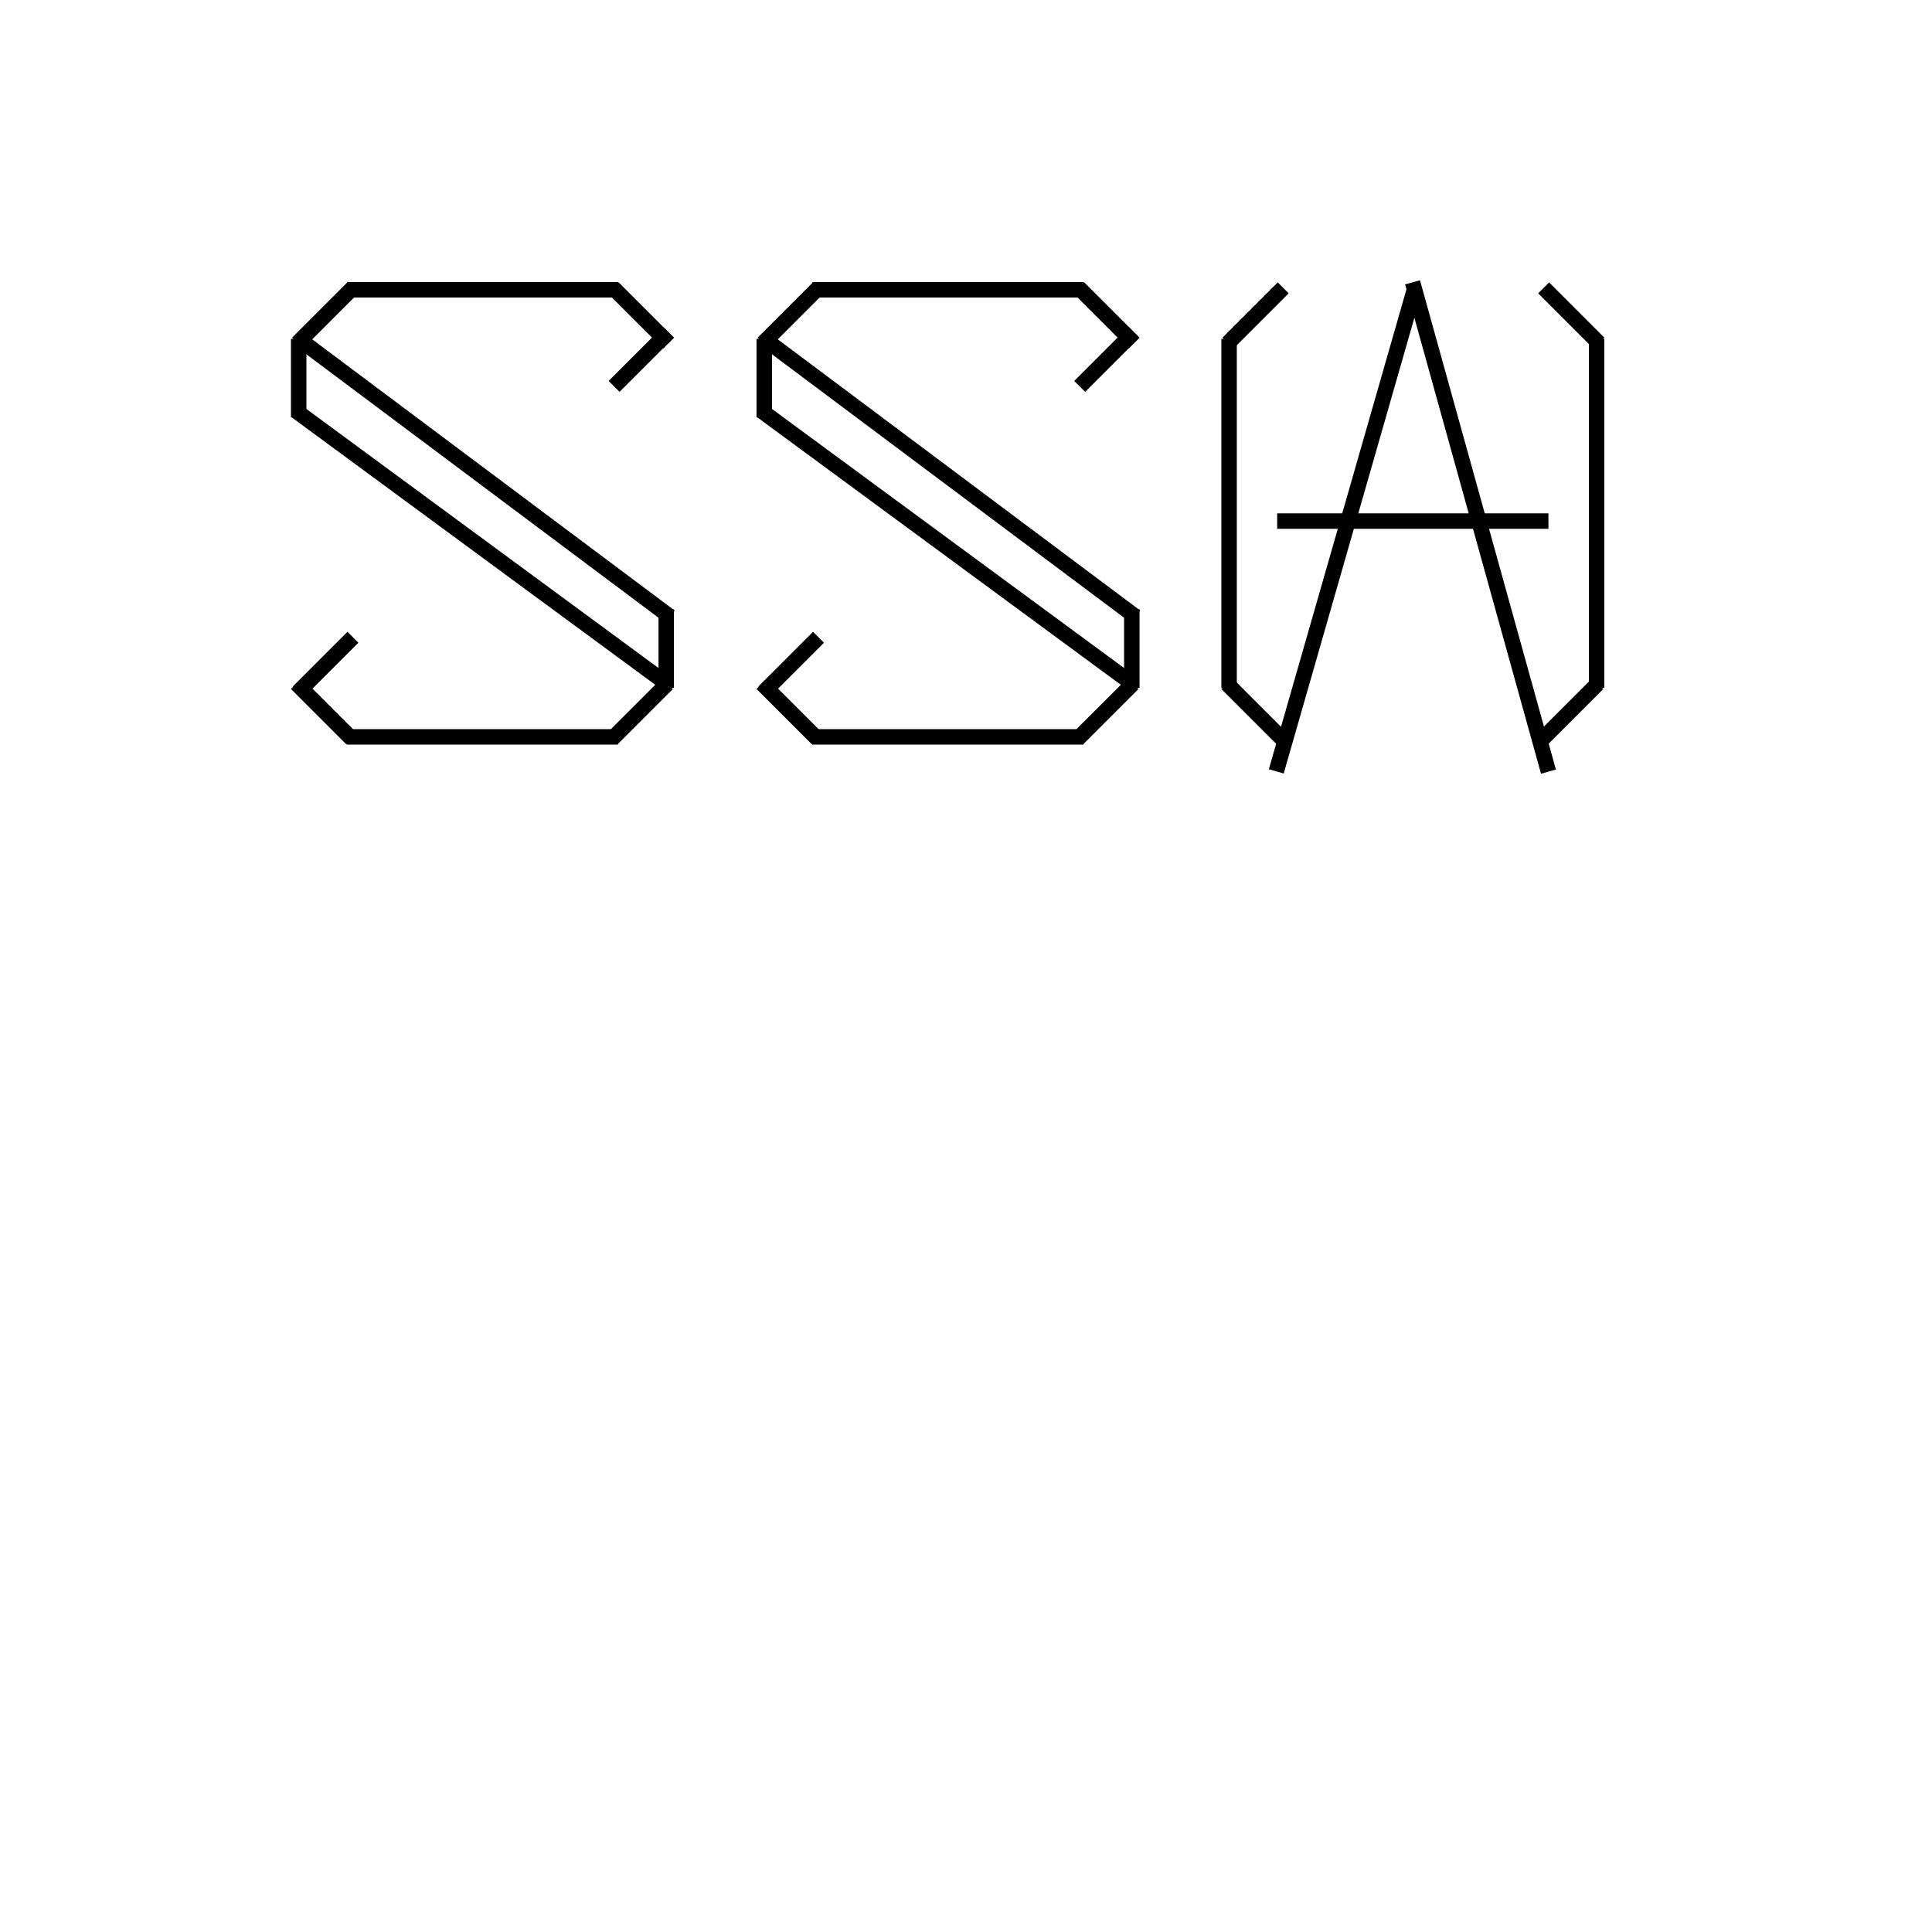
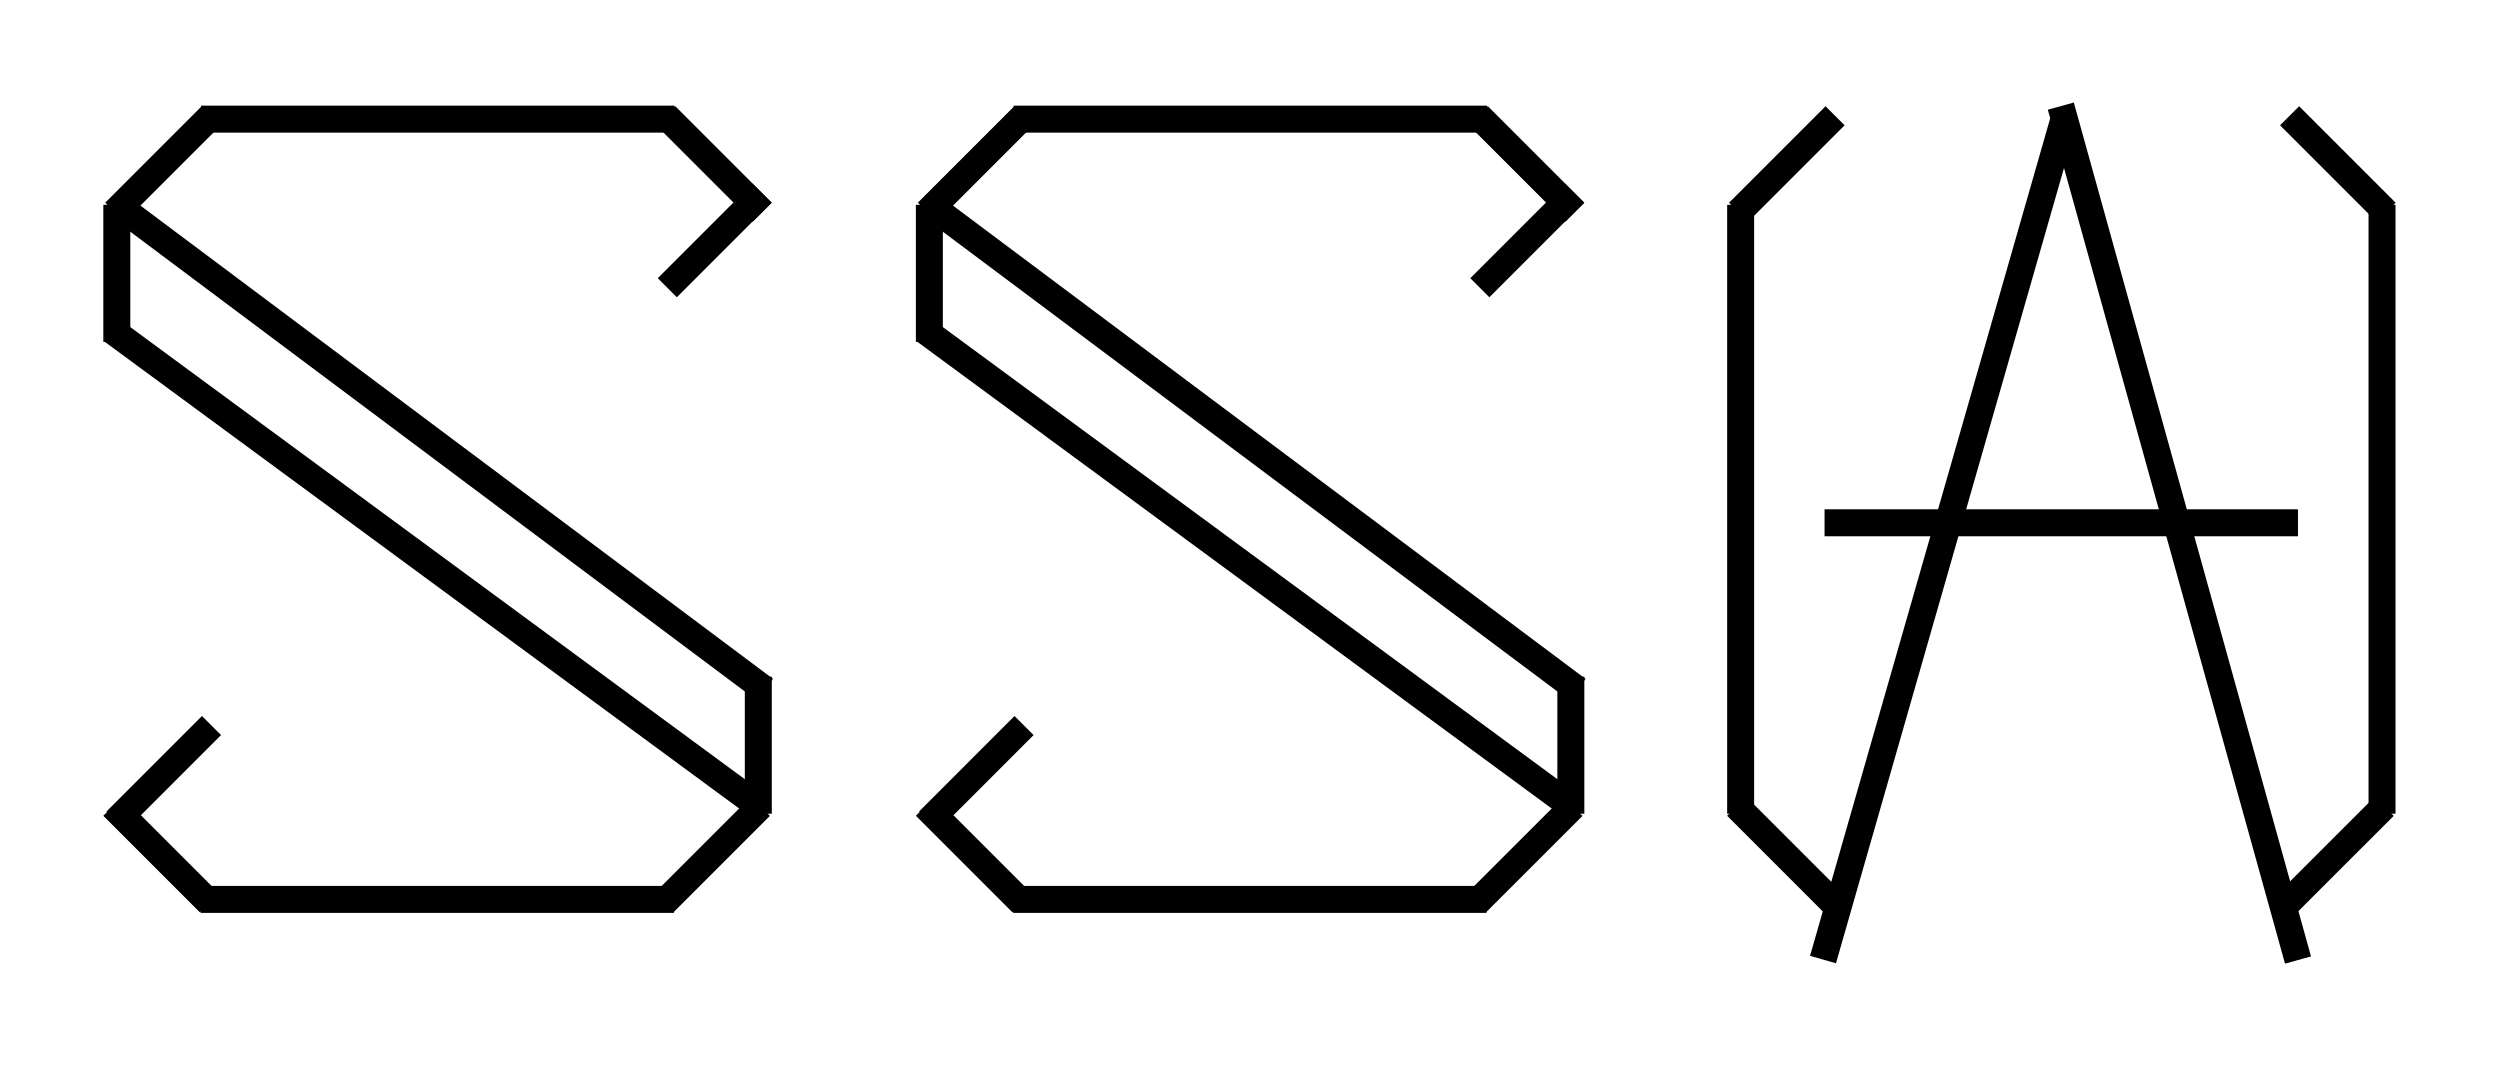
- <svg xmlns="http://www.w3.org/2000/svg" width="500" zoomAndPan="magnify" viewBox="0 0 375 375" height="500" preserveAspectRatio="xMidYMid meet" version="1.0">
+ <svg xmlns="http://www.w3.org/2000/svg" width="500" zoomAndPan="magnify" viewBox="45 43 278 119" height="214" preserveAspectRatio="xMidYMid meet" version="1.0">
  <path stroke-linecap="butt" transform="matrix(0.75, 0, 0, 0.75, 67.35, 54.75)" fill="none" stroke-linejoin="miter" d="M 0.002 2 L 70.2 2 " stroke="#000000" stroke-width="4" stroke-opacity="1" stroke-miterlimit="4" />
  <path stroke-linecap="butt" transform="matrix(0.53033, 0.53033, -0.53033, 0.53033, 120.085, 54.8159)" fill="none" stroke-linejoin="miter" d="M -0.002 1.999 L 20.239 1.999 " stroke="#000000" stroke-width="4" stroke-opacity="1" stroke-miterlimit="4" />
  <path stroke-linecap="butt" transform="matrix(-0.53033, 0.53033, -0.53033, -0.53033, 69.53278, 56.93686)" fill="none" stroke-linejoin="miter" d="M -0.002 2.001 L 20.225 2.001 " stroke="#000000" stroke-width="4" stroke-opacity="1" stroke-miterlimit="4" />
  <path stroke-linecap="butt" transform="matrix(0, 0.75, -0.75, 0, 59.47097, 65.77902)" fill="none" stroke-linejoin="miter" d="M -0.002 1.998 L 20.321 1.998 " stroke="#000000" stroke-width="4" stroke-opacity="1" stroke-miterlimit="4" />
  <path stroke-linecap="butt" transform="matrix(-0.75, 0, 0, -0.75, 119.9353, 144.529)" fill="none" stroke-linejoin="miter" d="M 0.002 2.002 L 70.2 2.002 " stroke="#000000" stroke-width="4" stroke-opacity="1" stroke-miterlimit="4" />
  <path stroke-linecap="butt" transform="matrix(-0.53033, -0.53033, 0.53033, -0.53033, 67.20525, 144.4631)" fill="none" stroke-linejoin="miter" d="M 0 2 L 20.241 2 " stroke="#000000" stroke-width="4" stroke-opacity="1" stroke-miterlimit="4" />
  <path stroke-linecap="butt" transform="matrix(0.53033, -0.53033, 0.53033, 0.53033, 117.7585, 142.3421)" fill="none" stroke-linejoin="miter" d="M 0.001 2.001 L 20.22 2.001 " stroke="#000000" stroke-width="4" stroke-opacity="1" stroke-miterlimit="4" />
  <path stroke-linecap="butt" transform="matrix(0, -0.75, 0.75, 0, 127.8156, 133.4999)" fill="none" stroke-linejoin="miter" d="M -0 2.001 L 20.323 2.001 " stroke="#000000" stroke-width="4" stroke-opacity="1" stroke-miterlimit="4" />
  <path stroke-linecap="butt" transform="matrix(0.600525, 0.4493, -0.4493, 0.600525, 58.87327, 64.57495)" fill="none" stroke-linejoin="miter" d="M 0.003 2 L 120.02 1.997 " stroke="#000000" stroke-width="4" stroke-opacity="1" stroke-miterlimit="4" />
  <path stroke-linecap="butt" transform="matrix(0.604128, 0.444442, -0.444442, 0.604128, 58.41423, 78.60126)" fill="none" stroke-linejoin="miter" d="M -0.003 2.001 L 118.097 2 " stroke="#000000" stroke-width="4" stroke-opacity="1" stroke-miterlimit="4" />
  <path stroke-linecap="butt" transform="matrix(0.53033, -0.53033, 0.53033, 0.53033, 56.83007, 133.2426)" fill="none" stroke-linejoin="miter" d="M -0.001 2.001 L 20.011 2.001 " stroke="#000000" stroke-width="4" stroke-opacity="1" stroke-miterlimit="4" />
  <path stroke-linecap="butt" transform="matrix(0.53033, -0.53033, 0.53033, 0.53033, 118.1333, 73.93807)" fill="none" stroke-linejoin="miter" d="M 0 2.002 L 19.843 2.002 " stroke="#000000" stroke-width="4" stroke-opacity="1" stroke-miterlimit="4" />
  <path stroke-linecap="butt" transform="matrix(0.75, 0, 0, 0.75, 157.7191, 54.75)" fill="none" stroke-linejoin="miter" d="M -0 2 L 70.197 2 " stroke="#000000" stroke-width="4" stroke-opacity="1" stroke-miterlimit="4" />
  <path stroke-linecap="butt" transform="matrix(0.53033, 0.53033, -0.53033, 0.53033, 210.4541, 54.8159)" fill="none" stroke-linejoin="miter" d="M -0 1.998 L 20.24 1.998 " stroke="#000000" stroke-width="4" stroke-opacity="1" stroke-miterlimit="4" />
  <path stroke-linecap="butt" transform="matrix(-0.53033, 0.53033, -0.53033, -0.53033, 159.9019, 56.93686)" fill="none" stroke-linejoin="miter" d="M 0 2.002 L 20.223 1.999 " stroke="#000000" stroke-width="4" stroke-opacity="1" stroke-miterlimit="4" />
  <path stroke-linecap="butt" transform="matrix(0, 0.75, -0.75, 0, 149.8401, 65.77902)" fill="none" stroke-linejoin="miter" d="M -0.002 2 L 20.321 2 " stroke="#000000" stroke-width="4" stroke-opacity="1" stroke-miterlimit="4" />
  <path stroke-linecap="butt" transform="matrix(-0.75, 0, 0, -0.75, 210.3044, 144.529)" fill="none" stroke-linejoin="miter" d="M -0 2.002 L 70.198 2.002 " stroke="#000000" stroke-width="4" stroke-opacity="1" stroke-miterlimit="4" />
  <path stroke-linecap="butt" transform="matrix(-0.53033, -0.53033, 0.53033, -0.53033, 157.5744, 144.4631)" fill="none" stroke-linejoin="miter" d="M -0.002 2.002 L 20.239 2.002 " stroke="#000000" stroke-width="4" stroke-opacity="1" stroke-miterlimit="4" />
  <path stroke-linecap="butt" transform="matrix(0.53033, -0.53033, 0.53033, 0.53033, 208.1276, 142.3421)" fill="none" stroke-linejoin="miter" d="M -0 1.999 L 20.222 2.003 " stroke="#000000" stroke-width="4" stroke-opacity="1" stroke-miterlimit="4" />
  <path stroke-linecap="butt" transform="matrix(0, -0.75, 0.75, 0, 218.1848, 133.4999)" fill="none" stroke-linejoin="miter" d="M -0 1.998 L 20.323 1.998 " stroke="#000000" stroke-width="4" stroke-opacity="1" stroke-miterlimit="4" />
  <path stroke-linecap="butt" transform="matrix(0.600525, 0.4493, -0.4493, 0.600525, 149.2424, 64.57495)" fill="none" stroke-linejoin="miter" d="M 0.001 2.001 L 120.018 1.999 " stroke="#000000" stroke-width="4" stroke-opacity="1" stroke-miterlimit="4" />
  <path stroke-linecap="butt" transform="matrix(0.604128, 0.444442, -0.444442, 0.604128, 148.7833, 78.60126)" fill="none" stroke-linejoin="miter" d="M -0.001 1.999 L 118.095 2.002 " stroke="#000000" stroke-width="4" stroke-opacity="1" stroke-miterlimit="4" />
  <path stroke-linecap="butt" transform="matrix(0.53033, -0.53033, 0.53033, 0.53033, 147.1992, 133.2426)" fill="none" stroke-linejoin="miter" d="M 0 2.003 L 20.009 1.999 " stroke="#000000" stroke-width="4" stroke-opacity="1" stroke-miterlimit="4" />
  <path stroke-linecap="butt" transform="matrix(0.53033, -0.53033, 0.53033, 0.53033, 208.5024, 73.93806)" fill="none" stroke-linejoin="miter" d="M -0.002 2.001 L 19.841 2.001 " stroke="#000000" stroke-width="4" stroke-opacity="1" stroke-miterlimit="4" />
  <path stroke-linecap="butt" transform="matrix(0.53033, 0.53033, -0.53033, 0.53033, 300.6777, 54.8159)" fill="none" stroke-linejoin="miter" d="M -0.001 1.998 L 20.24 1.998 " stroke="#000000" stroke-width="4" stroke-opacity="1" stroke-miterlimit="4" />
  <path stroke-linecap="butt" transform="matrix(-0.53033, 0.53033, -0.53033, -0.53033, 250.1255, 56.93686)" fill="none" stroke-linejoin="miter" d="M -0.003 2 L 20.224 2 " stroke="#000000" stroke-width="4" stroke-opacity="1" stroke-miterlimit="4" />
  <path stroke-linecap="butt" transform="matrix(0, 0.75, -0.75, 0, 240.0665, 65.77617)" fill="none" stroke-linejoin="miter" d="M 0.002 2 L 90.298 2 " stroke="#000000" stroke-width="4" stroke-opacity="1" stroke-miterlimit="4" />
  <path stroke-linecap="butt" transform="matrix(-0.53033, -0.53033, 0.53033, -0.53033, 247.7979, 144.4631)" fill="none" stroke-linejoin="miter" d="M -0.001 2.001 L 20.24 2.001 " stroke="#000000" stroke-width="4" stroke-opacity="1" stroke-miterlimit="4" />
  <path stroke-linecap="butt" transform="matrix(0.53033, -0.53033, 0.53033, 0.53033, 298.3512, 142.3421)" fill="none" stroke-linejoin="miter" d="M -0.001 1.998 L 20.221 2.002 " stroke="#000000" stroke-width="4" stroke-opacity="1" stroke-miterlimit="4" />
  <path stroke-linecap="butt" transform="matrix(0, 0.75, -0.75, 0, 311.3988, 65.77617)" fill="none" stroke-linejoin="miter" d="M 0.002 2.001 L 90.298 2.001 " stroke="#000000" stroke-width="4" stroke-opacity="1" stroke-miterlimit="4" />
  <path stroke-linecap="butt" transform="matrix(-0.206728, 0.720946, -0.720946, -0.206728, 275.9552, 56.71753)" fill="none" stroke-linejoin="miter" d="M 0.001 2.002 L 129.572 2.001 " stroke="#000000" stroke-width="4" stroke-opacity="1" stroke-miterlimit="4" />
  <path stroke-linecap="butt" transform="matrix(0.200725, 0.722641, -0.722641, 0.200725, 275.6208, 54.39971)" fill="none" stroke-linejoin="miter" d="M -0 2 L 131.419 2 " stroke="#000000" stroke-width="4" stroke-opacity="1" stroke-miterlimit="4" />
  <path stroke-linecap="butt" transform="matrix(-0.75, 0, 0, -0.75, 300.5494, 102.6395)" fill="none" stroke-linejoin="miter" d="M -0.002 1.998 L 70.201 1.998 " stroke="#000000" stroke-width="4" stroke-opacity="1" stroke-miterlimit="4" />
</svg>
